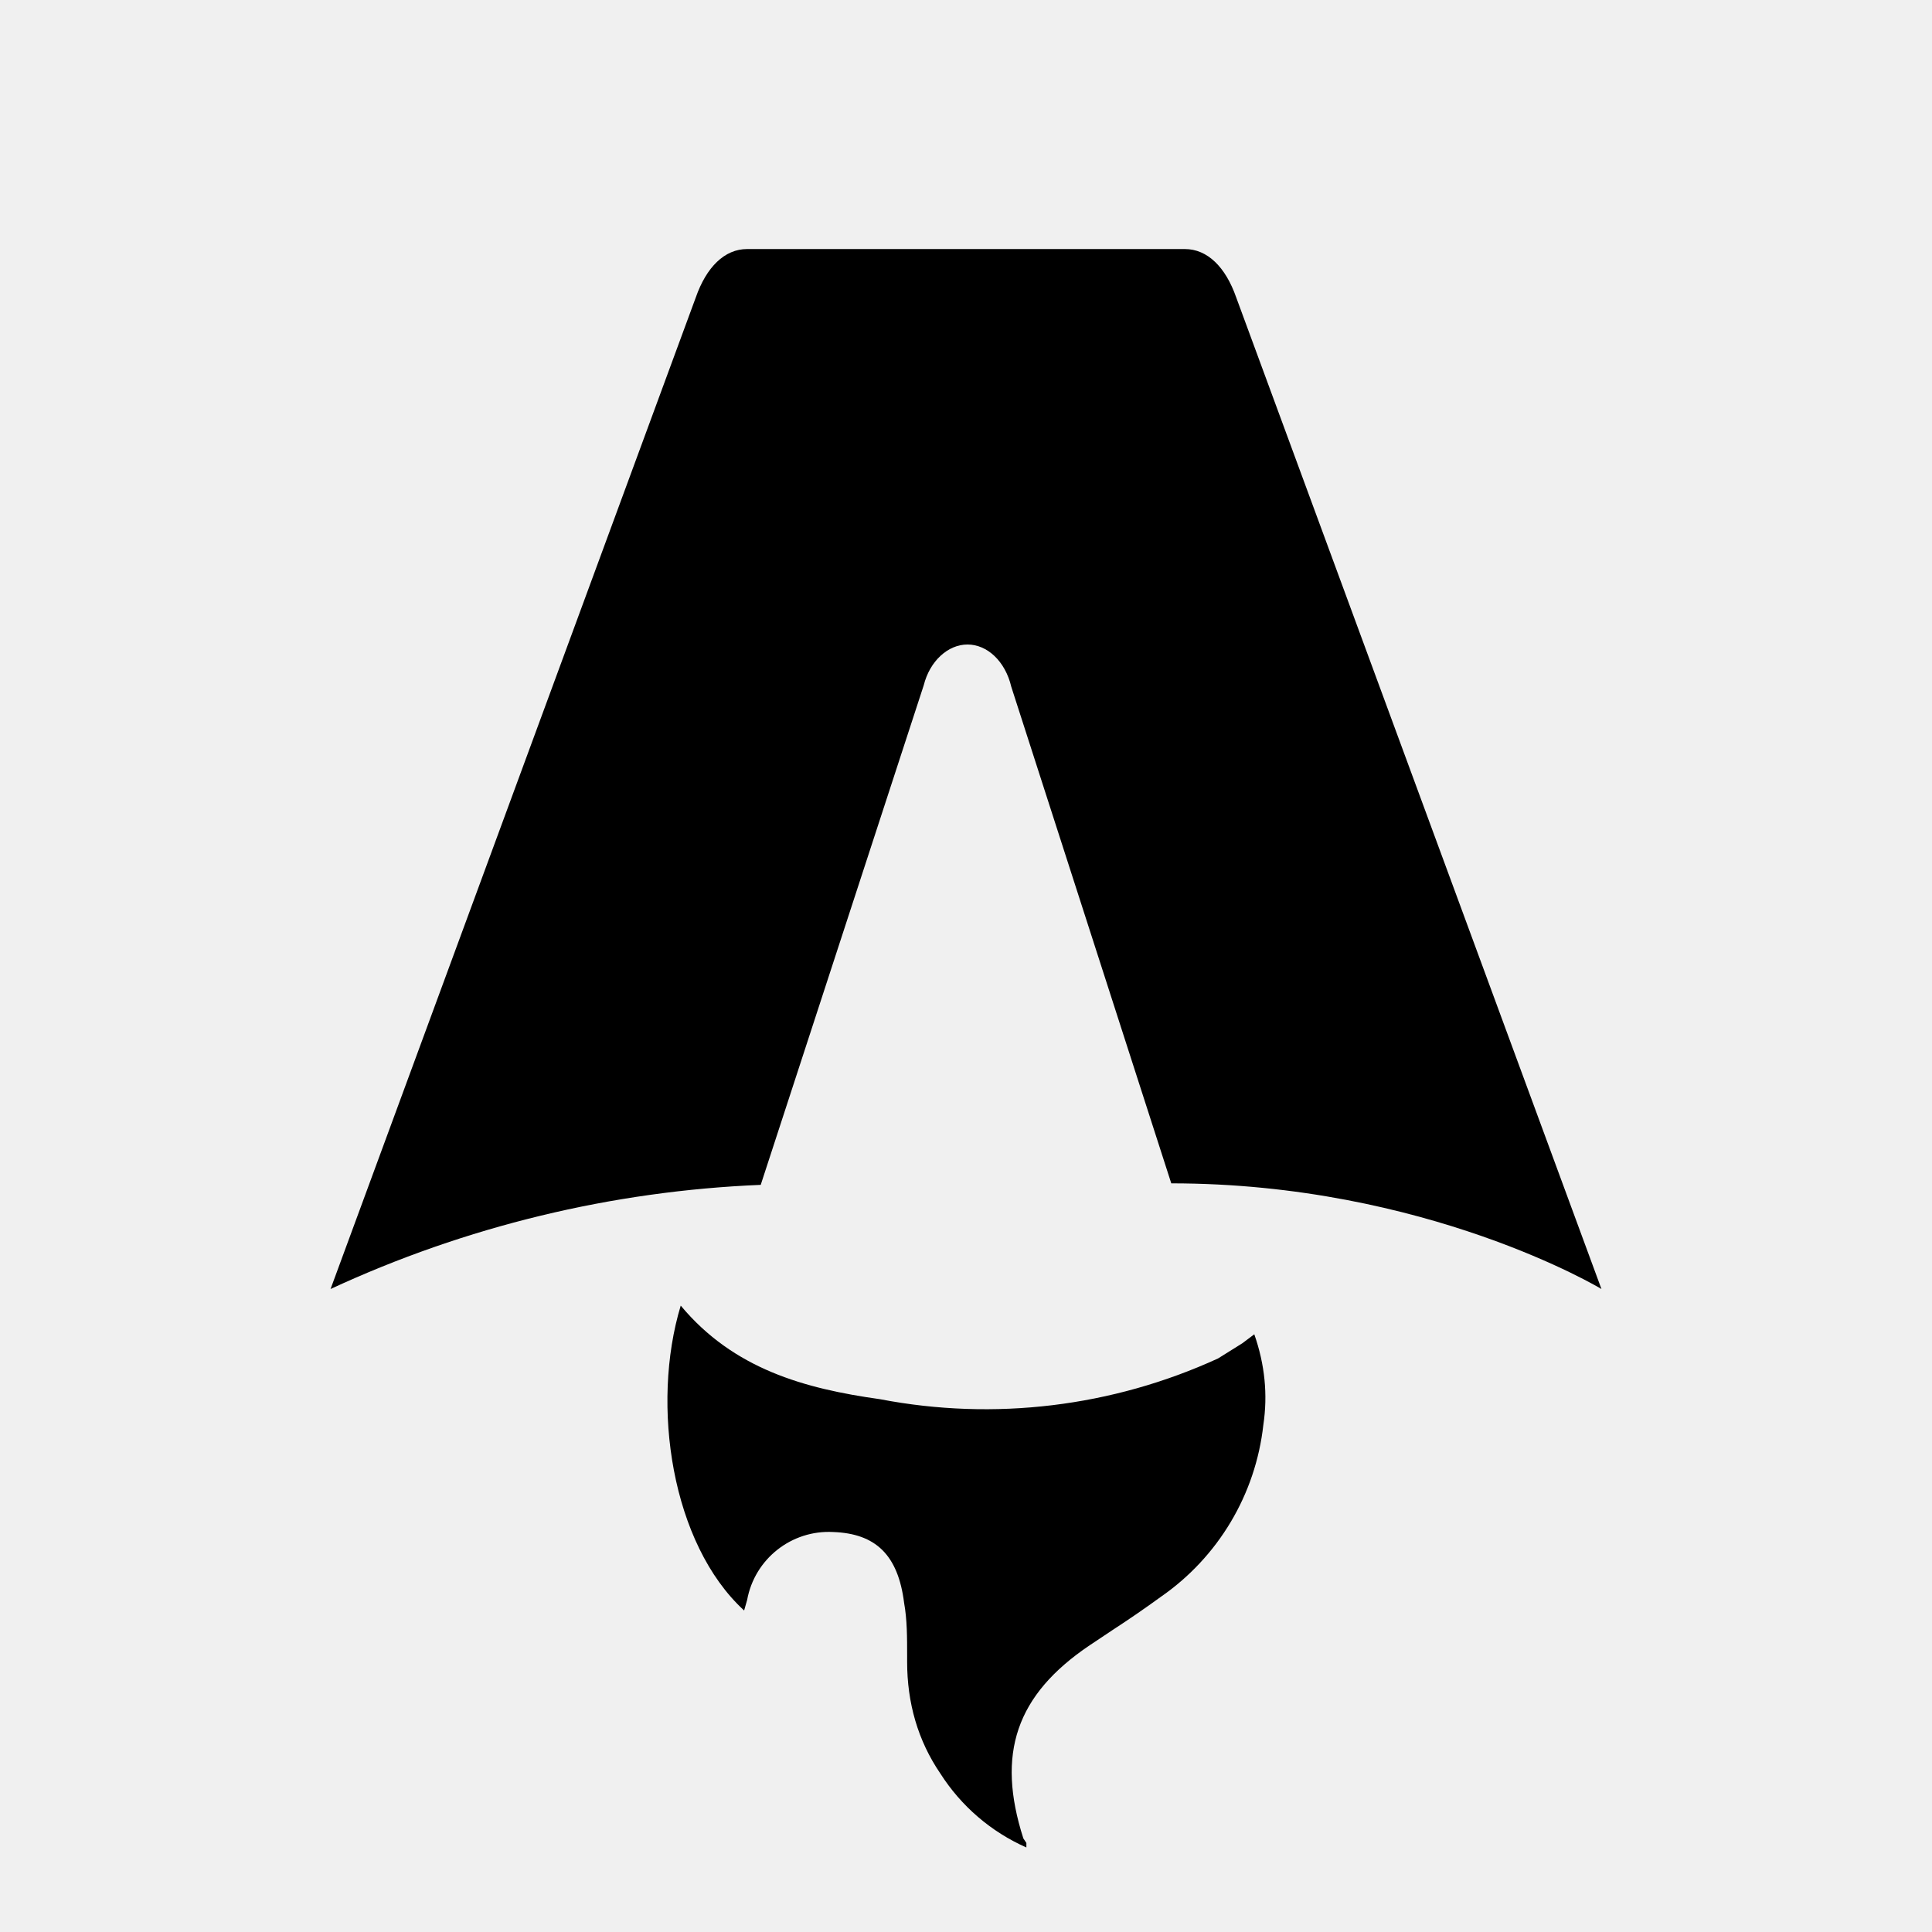
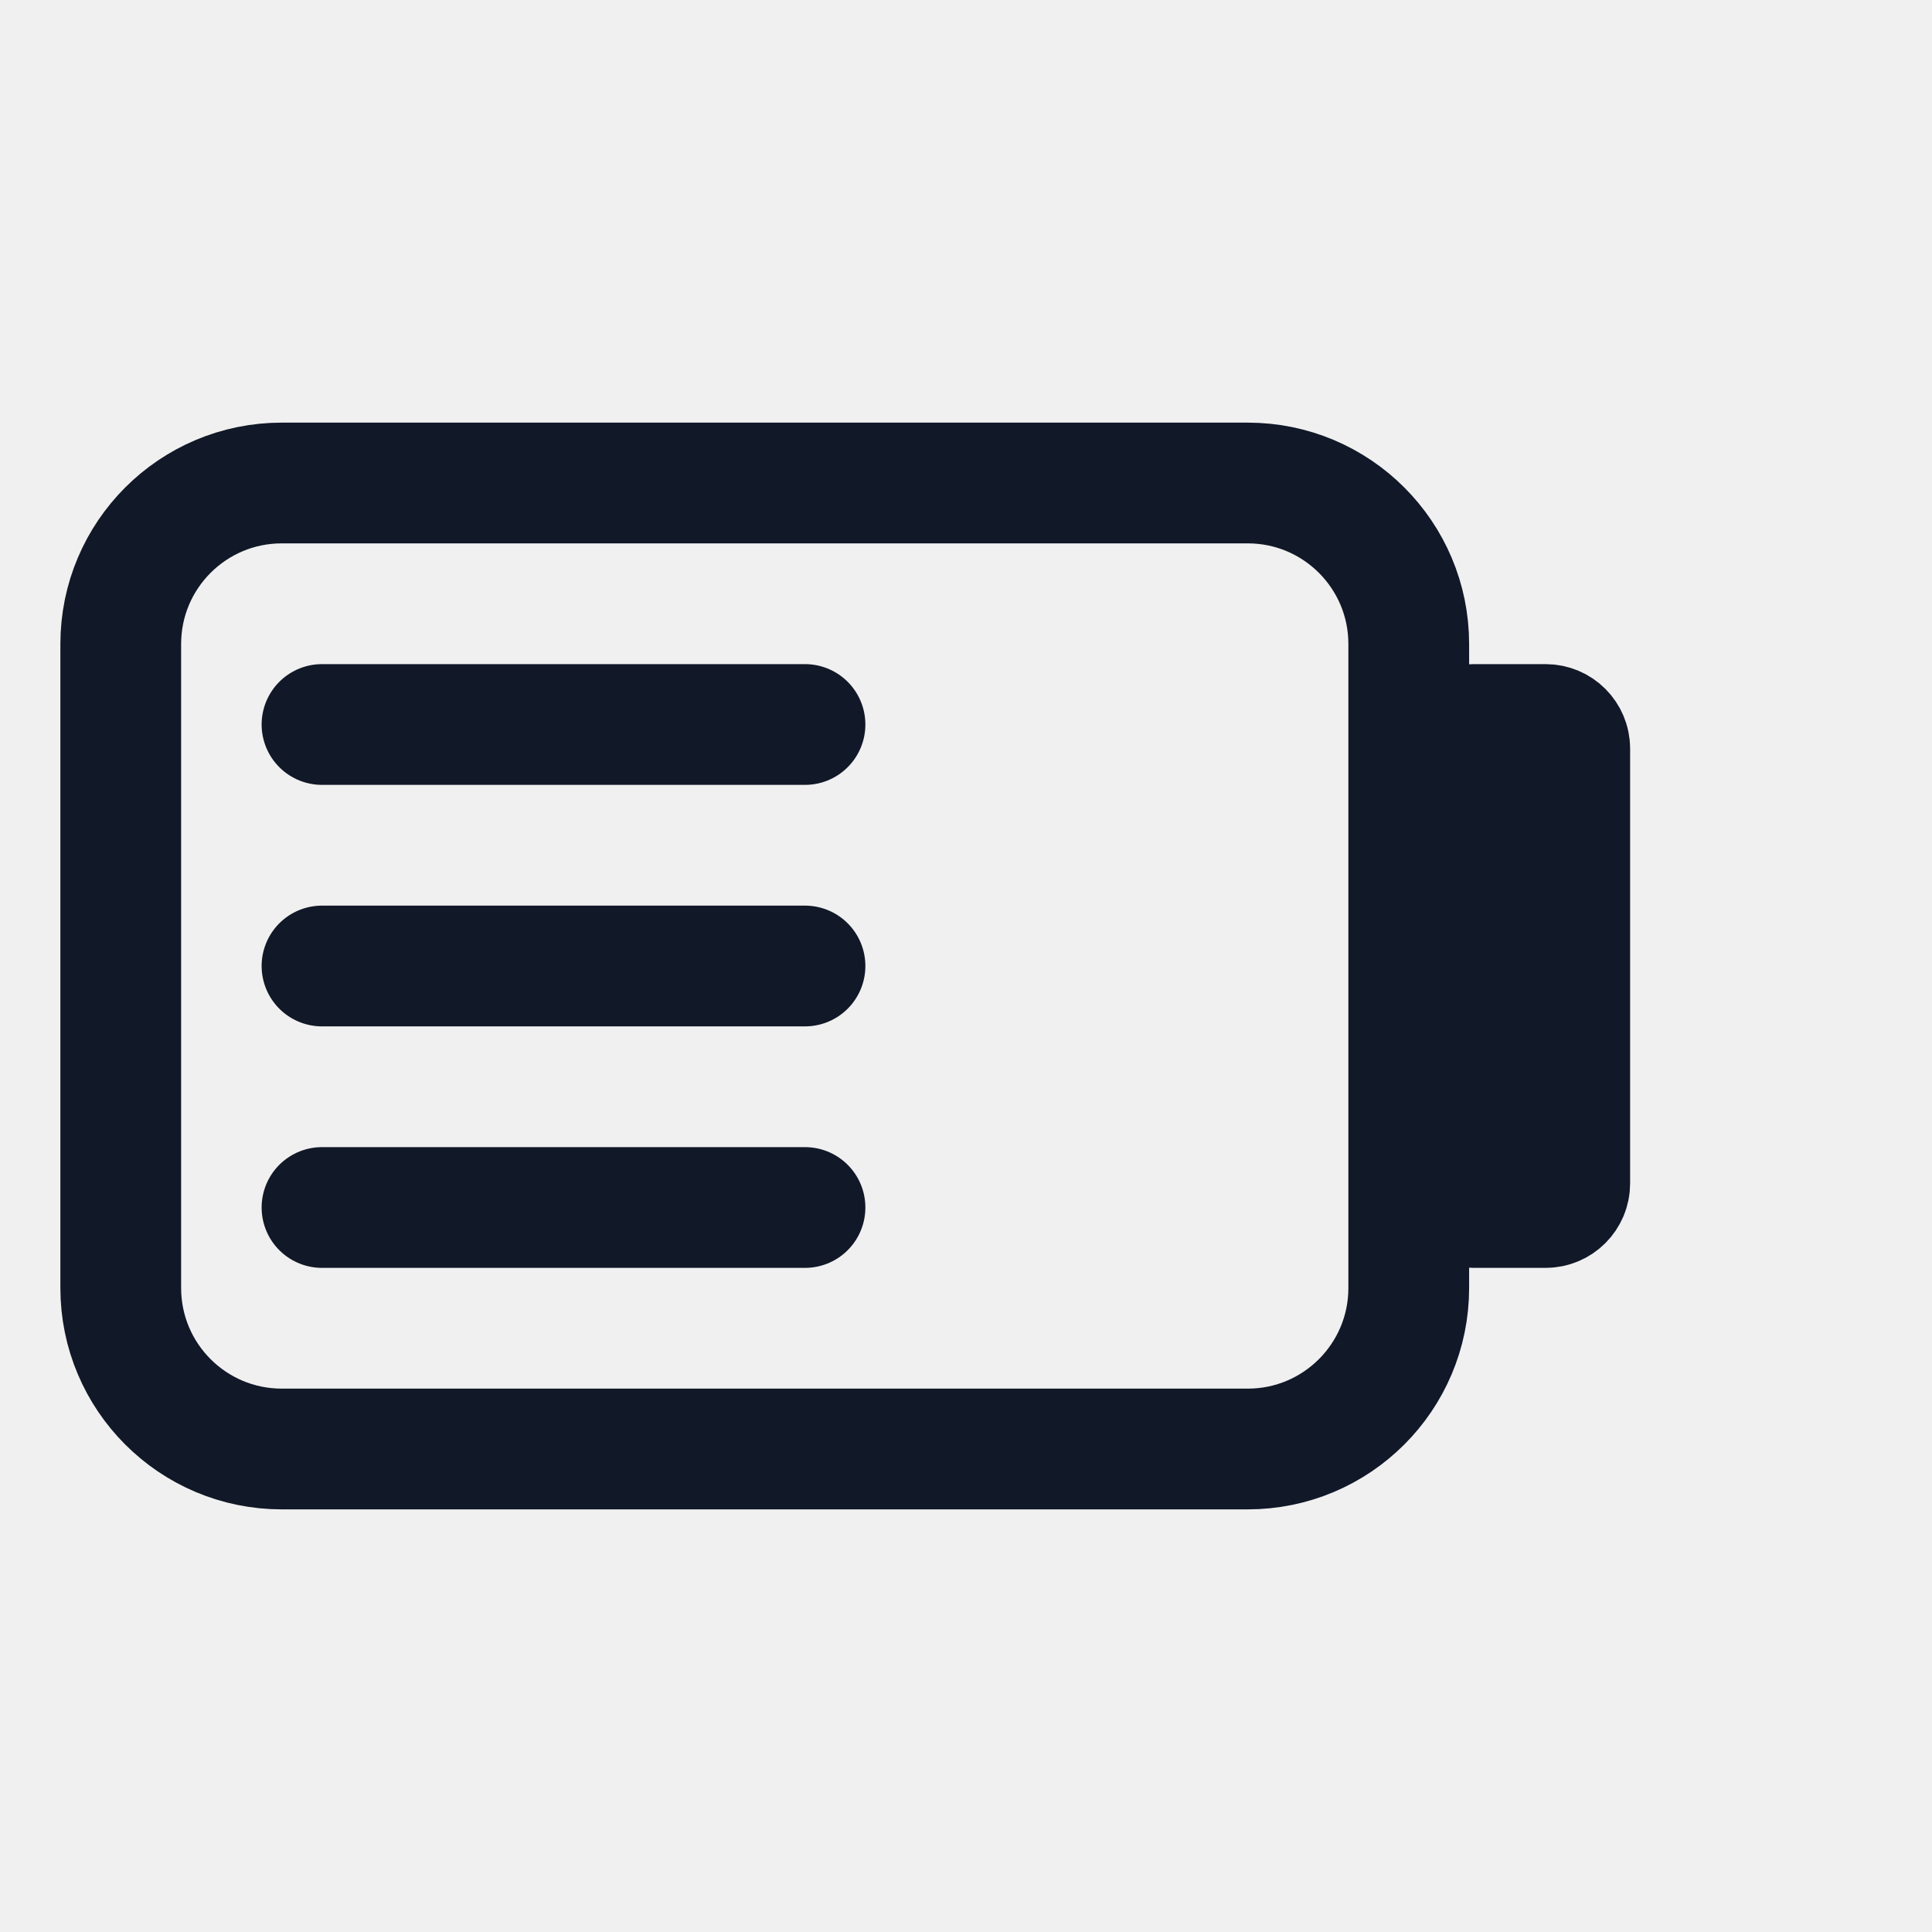
- <svg xmlns="http://www.w3.org/2000/svg" fill="none" viewBox="0 0 128 128">
-   <path d="M50.4 78.5a75.1 75.1 0 0 0-28.5 6.9l24.2-65.7c.7-2 1.9-3.2 3.4-3.2h29c1.5 0 2.7 1.2 3.4 3.2l24.2 65.7s-11.6-7-28.5-7L67 45.5c-.4-1.7-1.6-2.8-2.9-2.8-1.3 0-2.5 1.1-2.9 2.7L50.4 78.5Zm-1.1 28.2Zm-4.2-20.2c-2 6.6-.6 15.8 4.2 20.2a17.5 17.5 0 0 1 .2-.7 5.5 5.5 0 0 1 5.7-4.5c2.8.1 4.3 1.5 4.7 4.7.2 1.1.2 2.3.2 3.5v.4c0 2.7.7 5.2 2.2 7.4a13 13 0 0 0 5.7 4.9v-.3l-.2-.3c-1.8-5.6-.5-9.5 4.4-12.8l1.5-1a73 73 0 0 0 3.2-2.2 16 16 0 0 0 6.8-11.4c.3-2 .1-4-.6-6l-.8.6-1.6 1a37 37 0 0 1-22.4 2.7c-5-.7-9.7-2-13.2-6.2Z" />
+ <svg xmlns="http://www.w3.org/2000/svg" viewBox="0 0 24 24" width="64" height="64" fill="none" stroke="currentColor" stroke-width="1.5" stroke-linecap="round" stroke-linejoin="round">
+   <rect x="1.5" y="6" width="16" height="12" rx="2" ry="2" />
+   <rect x="18" y="9" width="1.5" height="6" rx="0.3" ry="0.3" />
+   <line x1="4" y1="9" x2="10" y2="9" />
+   <line x1="4" y1="12" x2="10" y2="12" />
+   <line x1="4" y1="15" x2="10" y2="15" />
  <style>
-         path { fill: #000; }
-         @media (prefers-color-scheme: dark) {
-             path { fill: #FFF; }
-         }
+         svg { color: #111827; }
+         @media (prefers-color-scheme: dark) { svg { color: #F9FAFB; } }
    </style>
</svg>
